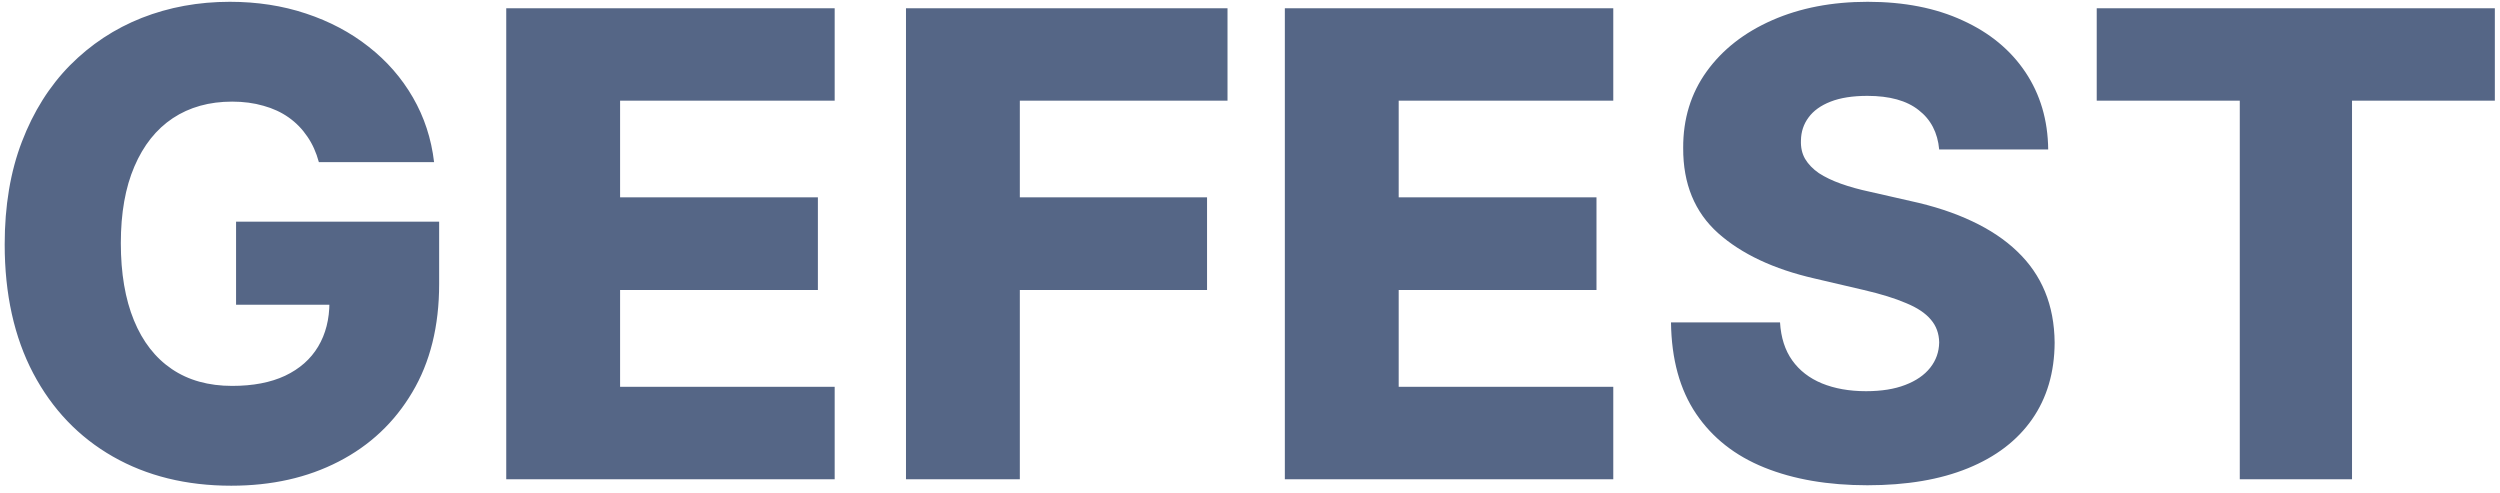
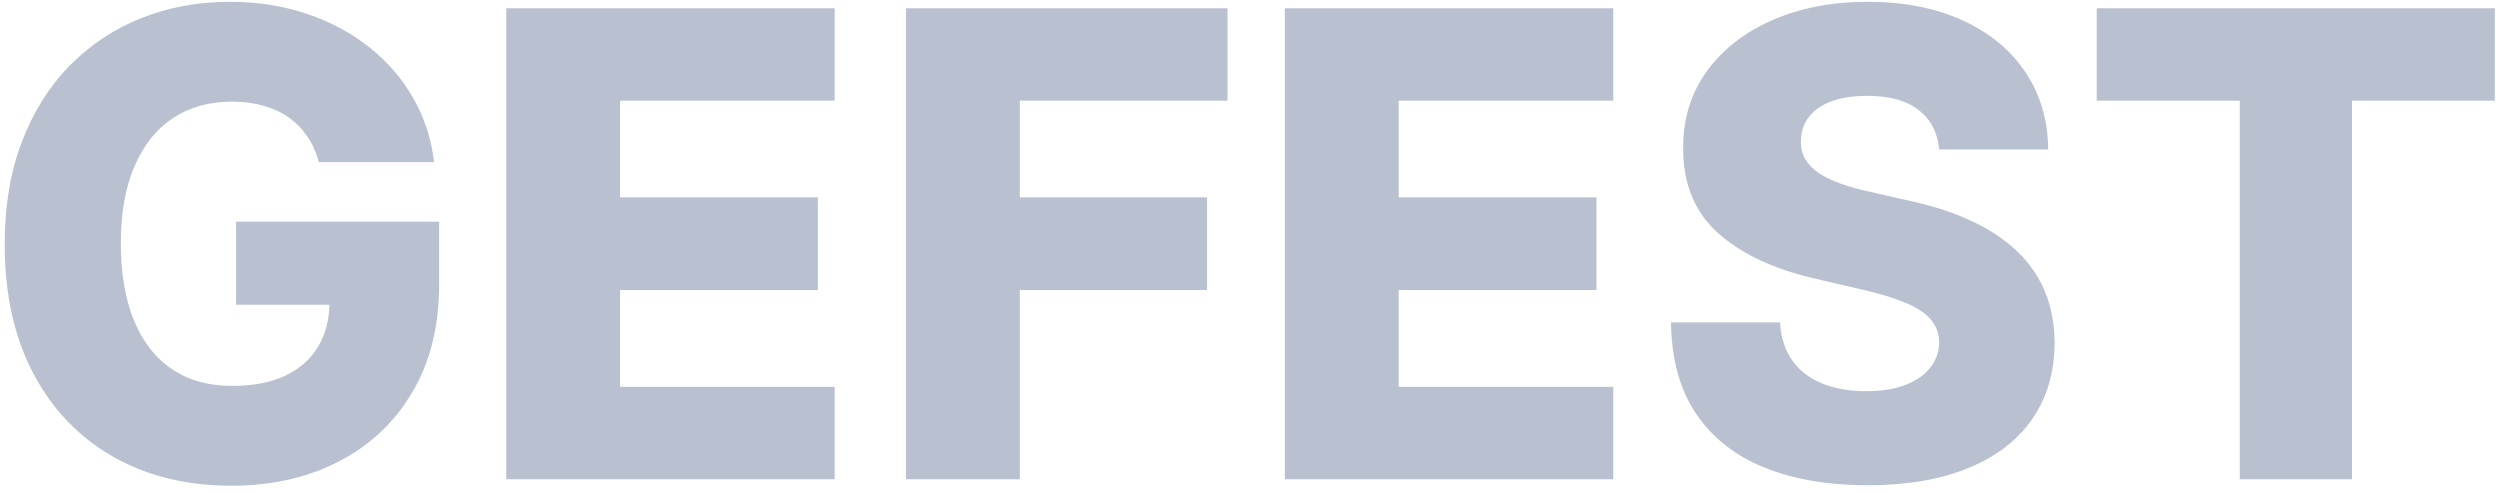
<svg xmlns="http://www.w3.org/2000/svg" width="193" height="38" viewBox="0 0 193 38" fill="none">
-   <path d="M24.616 12.515C24.415 11.769 24.119 11.112 23.728 10.544C23.337 9.964 22.858 9.473 22.29 9.07C21.722 8.668 21.07 8.366 20.337 8.165C19.603 7.952 18.798 7.845 17.922 7.845C16.158 7.845 14.631 8.271 13.341 9.124C12.062 9.976 11.074 11.219 10.376 12.852C9.677 14.474 9.328 16.445 9.328 18.765C9.328 21.097 9.665 23.085 10.34 24.731C11.015 26.376 11.992 27.631 13.27 28.495C14.548 29.359 16.099 29.791 17.922 29.791C19.532 29.791 20.893 29.531 22.006 29.01C23.13 28.477 23.983 27.726 24.562 26.755C25.142 25.784 25.433 24.642 25.433 23.328L27.066 23.523H18.224V17.114H33.902V21.925C33.902 25.181 33.209 27.968 31.825 30.288C30.451 32.608 28.558 34.39 26.143 35.633C23.74 36.876 20.976 37.497 17.851 37.497C14.383 37.497 11.335 36.745 8.707 35.242C6.079 33.739 4.031 31.596 2.563 28.815C1.095 26.021 0.362 22.707 0.362 18.871C0.362 15.889 0.805 13.243 1.693 10.935C2.581 8.615 3.818 6.65 5.404 5.04C7.002 3.43 8.849 2.211 10.944 1.382C13.051 0.554 15.318 0.139 17.744 0.139C19.851 0.139 21.81 0.441 23.621 1.045C25.444 1.648 27.054 2.501 28.451 3.602C29.86 4.702 31.002 6.01 31.878 7.526C32.754 9.041 33.298 10.704 33.511 12.515H24.616ZM39.082 37V0.636H64.437V7.774H47.871V15.232H63.141V22.387H47.871V29.862H64.437V37H39.082ZM69.942 37V0.636H94.764V7.774H78.731V15.232H93.184V22.387H78.731V37H69.942ZM99.19 37V0.636H124.545V7.774H107.979V15.232H123.249V22.387H107.979V29.862H124.545V37H99.19ZM149.705 11.538C149.586 10.236 149.059 9.224 148.124 8.502C147.201 7.768 145.881 7.401 144.165 7.401C143.028 7.401 142.081 7.549 141.324 7.845C140.566 8.141 139.998 8.549 139.619 9.07C139.241 9.579 139.045 10.165 139.033 10.828C139.01 11.373 139.116 11.852 139.353 12.266C139.602 12.681 139.957 13.048 140.418 13.367C140.892 13.675 141.46 13.947 142.123 14.184C142.786 14.421 143.531 14.628 144.36 14.805L147.485 15.516C149.284 15.906 150.871 16.427 152.244 17.078C153.629 17.729 154.789 18.505 155.724 19.404C156.671 20.304 157.387 21.34 157.872 22.511C158.357 23.683 158.606 24.997 158.618 26.453C158.606 28.75 158.026 30.72 156.878 32.366C155.73 34.011 154.078 35.272 151.924 36.148C149.781 37.024 147.195 37.462 144.165 37.462C141.123 37.462 138.471 37.006 136.21 36.094C133.949 35.183 132.192 33.798 130.937 31.94C129.682 30.081 129.037 27.732 129.001 24.891H137.418C137.489 26.062 137.802 27.039 138.359 27.82C138.915 28.602 139.679 29.193 140.649 29.596C141.632 29.998 142.768 30.2 144.058 30.2C145.242 30.2 146.248 30.04 147.077 29.72C147.917 29.401 148.562 28.957 149.012 28.389C149.462 27.82 149.693 27.169 149.705 26.435C149.693 25.749 149.48 25.163 149.065 24.678C148.651 24.18 148.012 23.754 147.148 23.399C146.295 23.032 145.206 22.695 143.881 22.387L140.081 21.499C136.932 20.777 134.452 19.611 132.641 18.001C130.83 16.38 129.931 14.19 129.942 11.432C129.931 9.183 130.534 7.212 131.754 5.519C132.973 3.826 134.66 2.507 136.814 1.56C138.968 0.613 141.424 0.139 144.183 0.139C147 0.139 149.444 0.619 151.516 1.577C153.599 2.524 155.215 3.856 156.363 5.572C157.511 7.289 158.097 9.277 158.121 11.538H149.705ZM161.867 7.774V0.636H192.602V7.774H181.576V37H172.911V7.774H161.867Z" fill="#556686" />
+   <path d="M24.616 12.515C24.415 11.769 24.119 11.112 23.728 10.544C23.337 9.964 22.858 9.473 22.29 9.07C21.722 8.668 21.07 8.366 20.337 8.165C19.603 7.952 18.798 7.845 17.922 7.845C16.158 7.845 14.631 8.271 13.341 9.124C12.062 9.976 11.074 11.219 10.376 12.852C9.677 14.474 9.328 16.445 9.328 18.765C9.328 21.097 9.665 23.085 10.34 24.731C11.015 26.376 11.992 27.631 13.27 28.495C14.548 29.359 16.099 29.791 17.922 29.791C19.532 29.791 20.893 29.531 22.006 29.01C23.13 28.477 23.983 27.726 24.562 26.755C25.142 25.784 25.433 24.642 25.433 23.328L27.066 23.523H18.224V17.114H33.902V21.925C33.902 25.181 33.209 27.968 31.825 30.288C30.451 32.608 28.558 34.39 26.143 35.633C23.74 36.876 20.976 37.497 17.851 37.497C14.383 37.497 11.335 36.745 8.707 35.242C6.079 33.739 4.031 31.596 2.563 28.815C1.095 26.021 0.362 22.707 0.362 18.871C0.362 15.889 0.805 13.243 1.693 10.935C2.581 8.615 3.818 6.65 5.404 5.04C7.002 3.43 8.849 2.211 10.944 1.382C13.051 0.554 15.318 0.139 17.744 0.139C19.851 0.139 21.81 0.441 23.621 1.045C25.444 1.648 27.054 2.501 28.451 3.602C29.86 4.702 31.002 6.01 31.878 7.526C32.754 9.041 33.298 10.704 33.511 12.515H24.616ZM39.082 37V0.636H64.437V7.774H47.871V15.232H63.141V22.387H47.871V29.862H64.437V37H39.082ZM69.942 37V0.636H94.764V7.774H78.731V15.232H93.184V22.387H78.731V37H69.942ZM99.19 37V0.636H124.545V7.774H107.979V15.232H123.249V22.387H107.979V29.862H124.545V37H99.19ZM149.705 11.538C149.586 10.236 149.059 9.224 148.124 8.502C147.201 7.768 145.881 7.401 144.165 7.401C143.028 7.401 142.081 7.549 141.324 7.845C140.566 8.141 139.998 8.549 139.619 9.07C139.241 9.579 139.045 10.165 139.033 10.828C139.01 11.373 139.116 11.852 139.353 12.266C139.602 12.681 139.957 13.048 140.418 13.367C140.892 13.675 141.46 13.947 142.123 14.184C142.786 14.421 143.531 14.628 144.36 14.805L147.485 15.516C149.284 15.906 150.871 16.427 152.244 17.078C153.629 17.729 154.789 18.505 155.724 19.404C156.671 20.304 157.387 21.34 157.872 22.511C158.357 23.683 158.606 24.997 158.618 26.453C158.606 28.75 158.026 30.72 156.878 32.366C155.73 34.011 154.078 35.272 151.924 36.148C149.781 37.024 147.195 37.462 144.165 37.462C141.123 37.462 138.471 37.006 136.21 36.094C133.949 35.183 132.192 33.798 130.937 31.94C129.682 30.081 129.037 27.732 129.001 24.891H137.418C137.489 26.062 137.802 27.039 138.359 27.82C138.915 28.602 139.679 29.193 140.649 29.596C141.632 29.998 142.768 30.2 144.058 30.2C145.242 30.2 146.248 30.04 147.077 29.72C147.917 29.401 148.562 28.957 149.012 28.389C149.462 27.82 149.693 27.169 149.705 26.435C149.693 25.749 149.48 25.163 149.065 24.678C148.651 24.18 148.012 23.754 147.148 23.399C146.295 23.032 145.206 22.695 143.881 22.387L140.081 21.499C136.932 20.777 134.452 19.611 132.641 18.001C130.83 16.38 129.931 14.19 129.942 11.432C129.931 9.183 130.534 7.212 131.754 5.519C132.973 3.826 134.66 2.507 136.814 1.56C138.968 0.613 141.424 0.139 144.183 0.139C147 0.139 149.444 0.619 151.516 1.577C153.599 2.524 155.215 3.856 156.363 5.572C157.511 7.289 158.097 9.277 158.121 11.538H149.705ZM161.867 7.774V0.636H192.602V7.774H181.576V37H172.911V7.774H161.867Z" fill="#B9C1D1" />
</svg>
